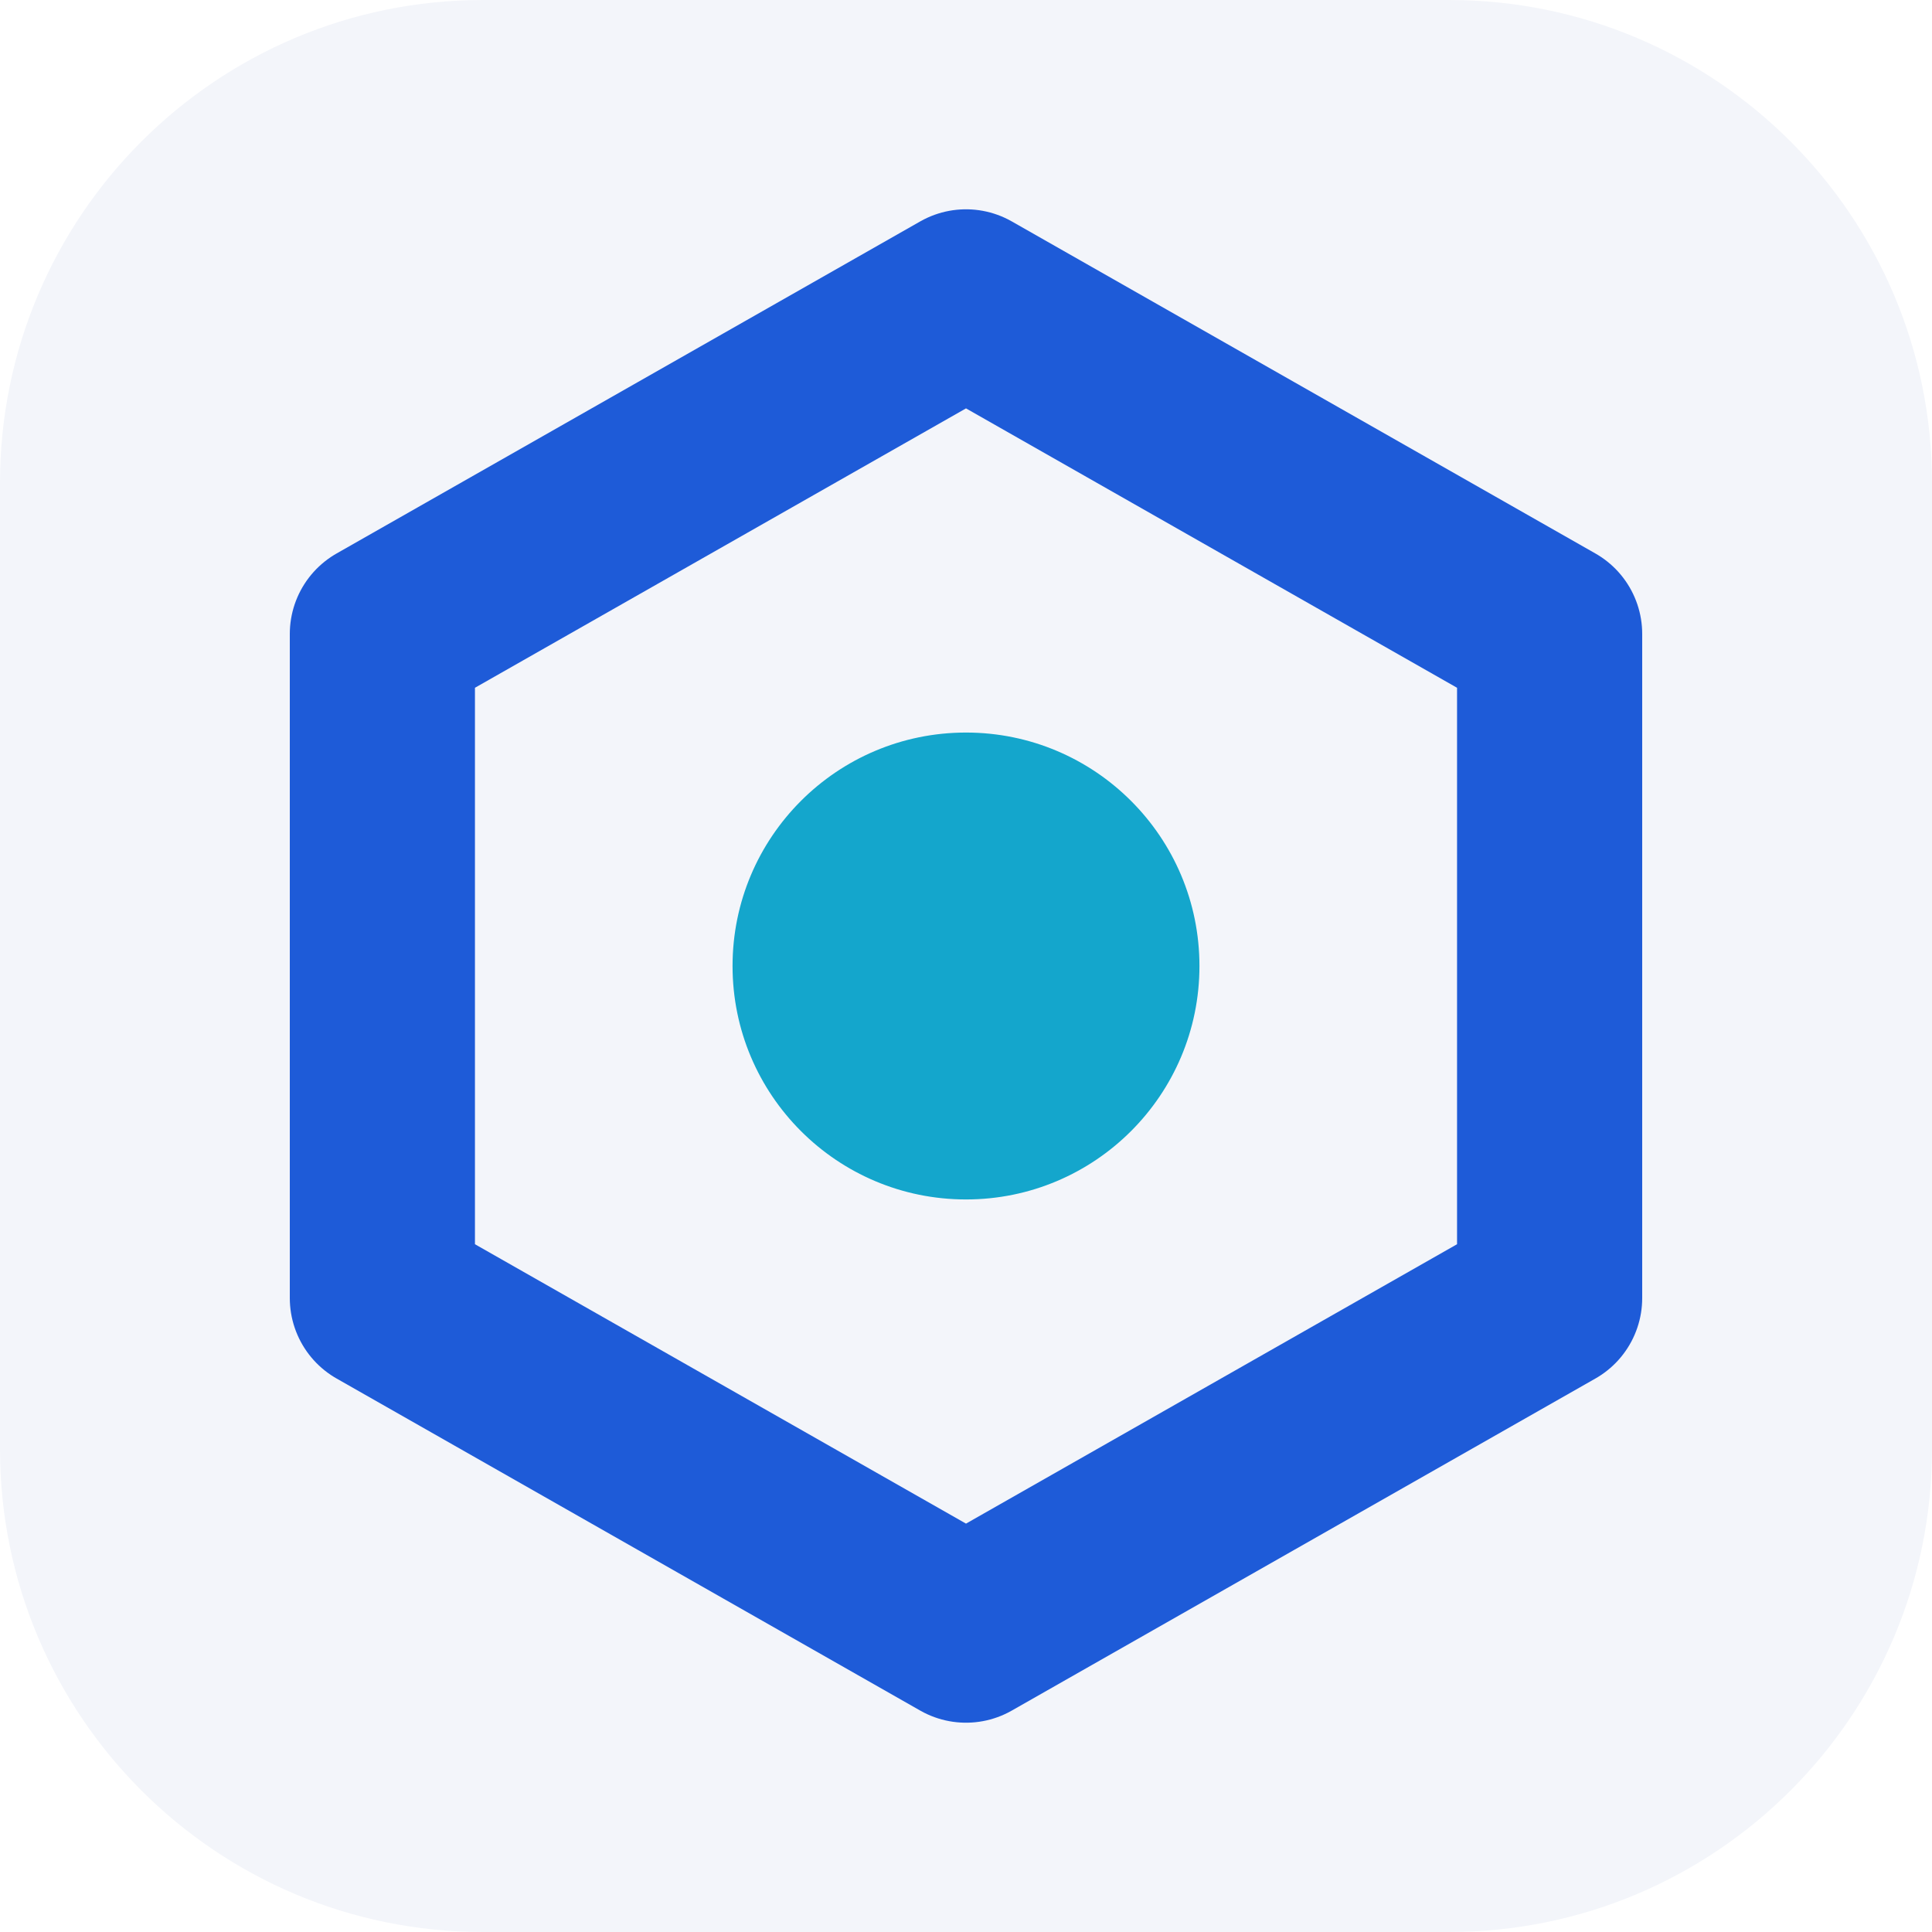
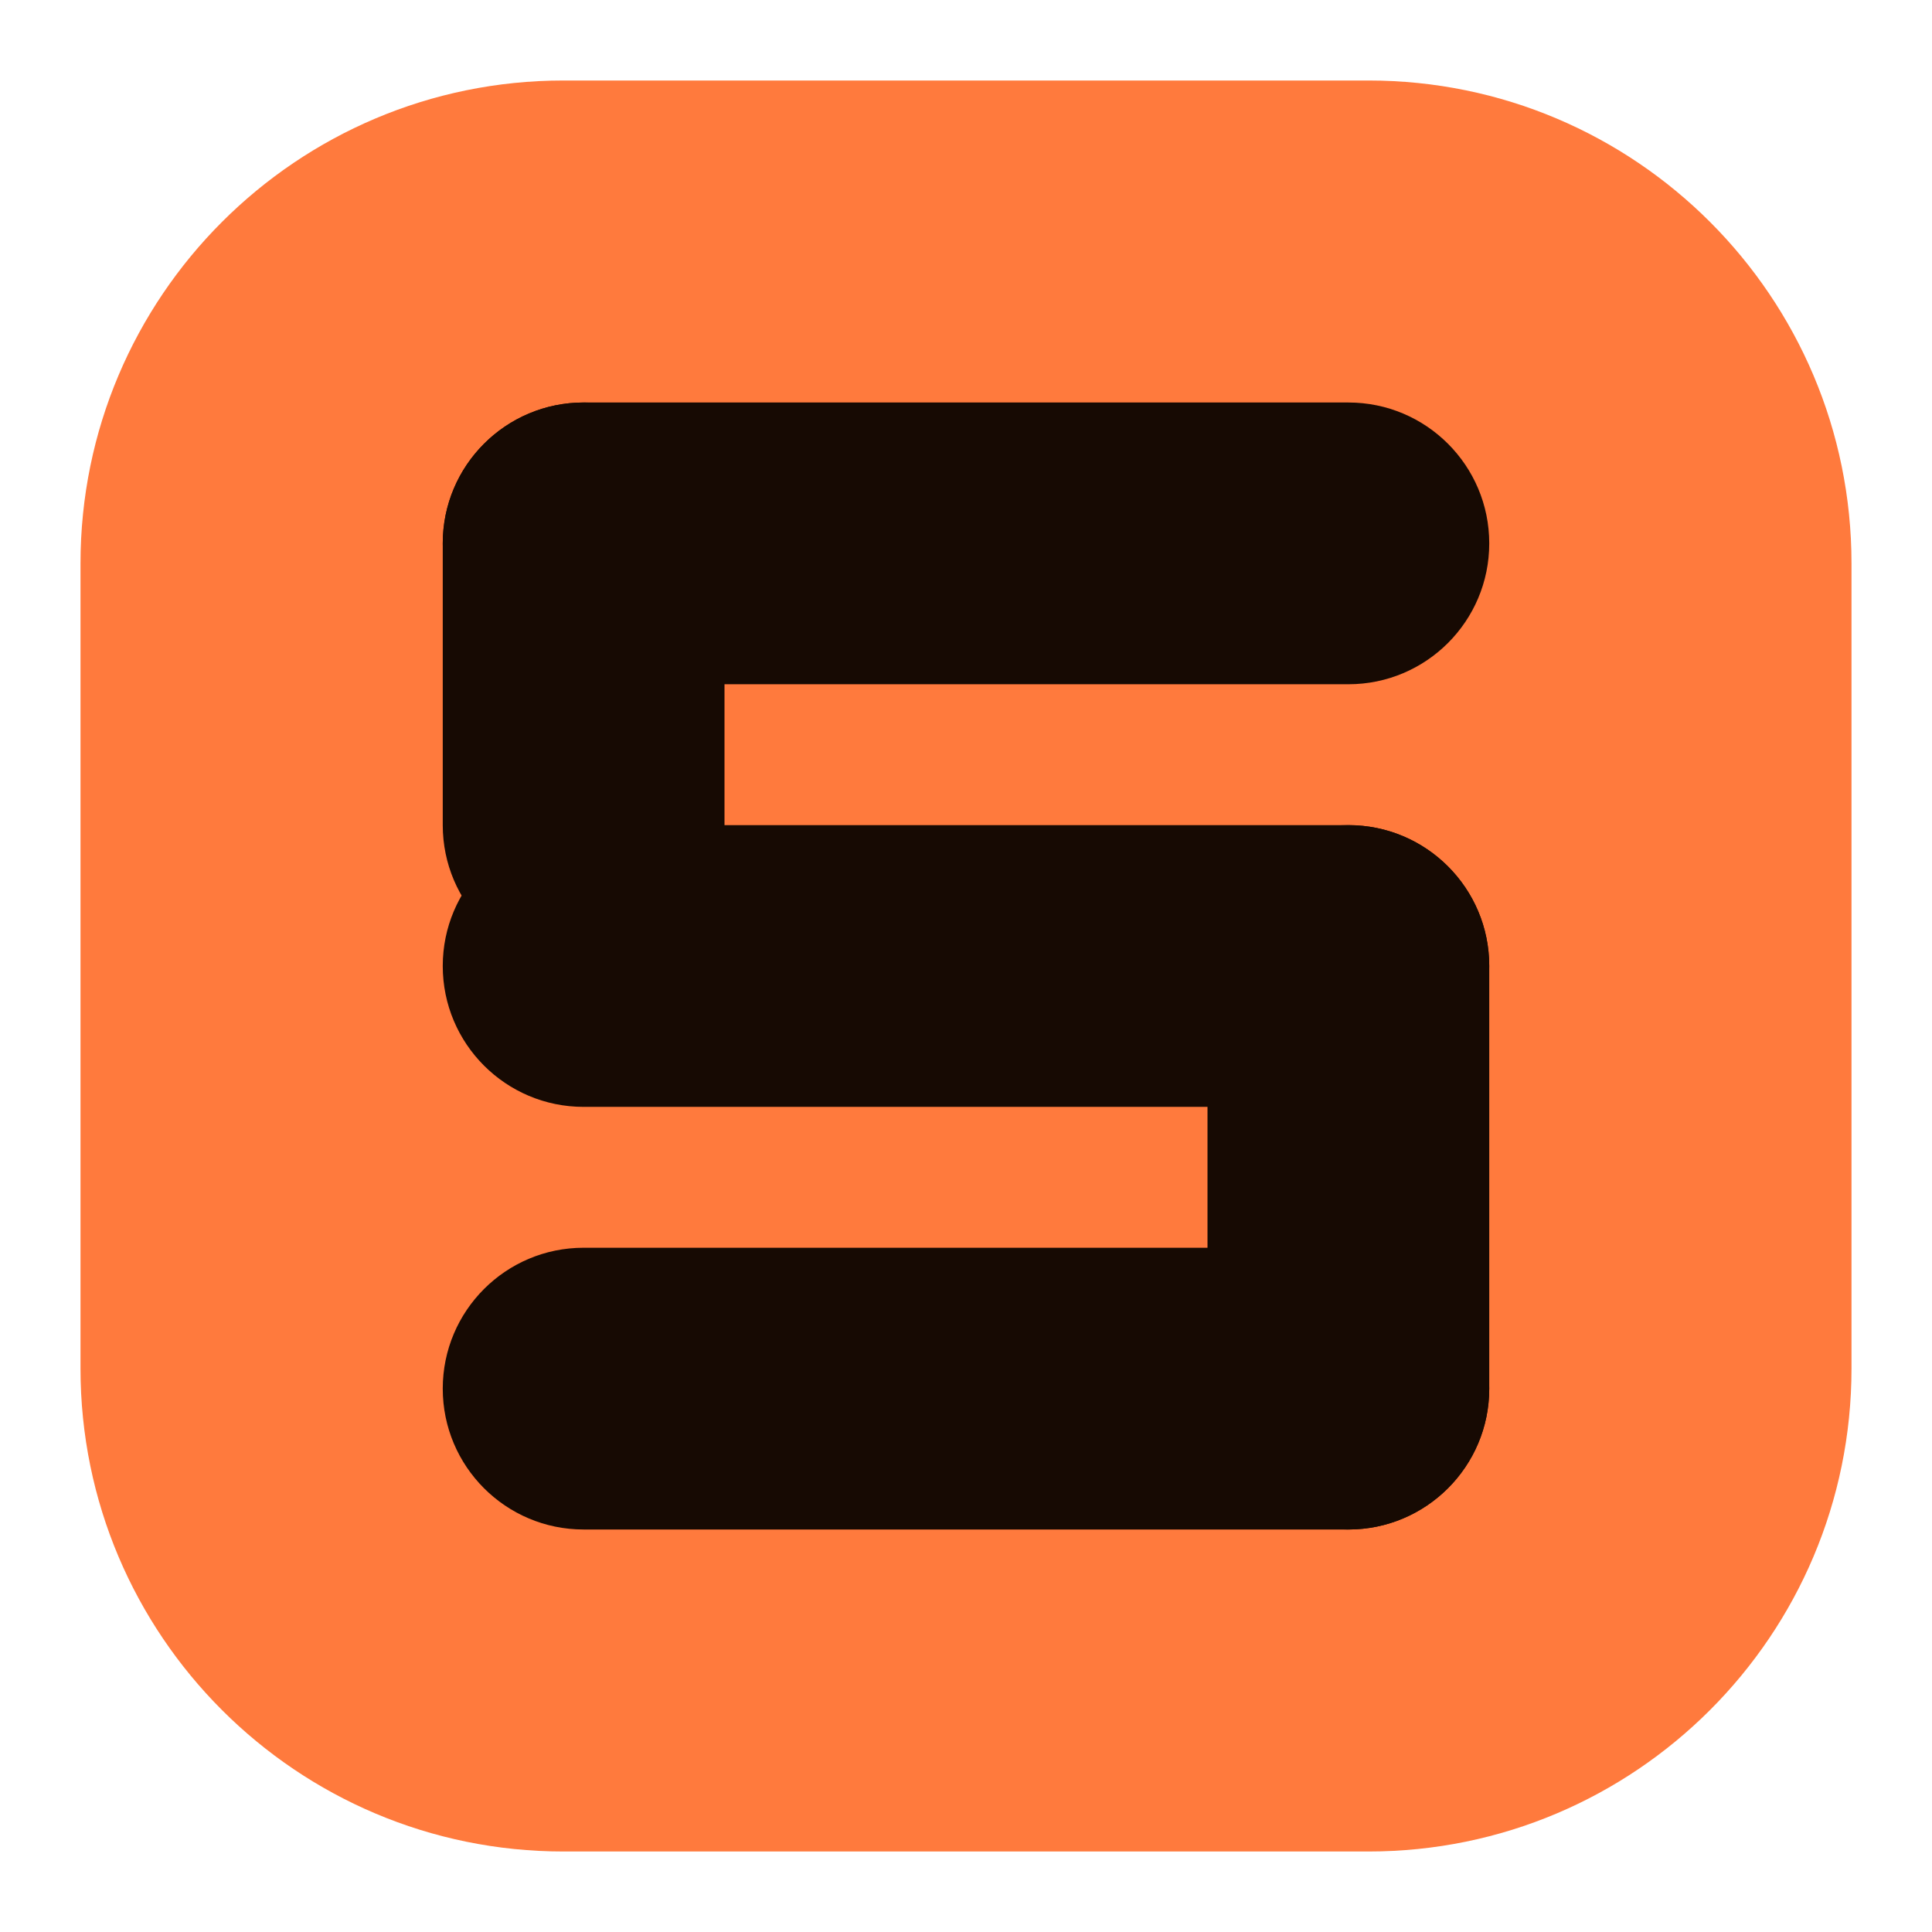
<svg xmlns="http://www.w3.org/2000/svg" viewBox="0 0 48 48">
-   <rect width="48" height="48" rx="12" fill="#f3f5fa" />
-   <path d="M24 7.5 L38.5 15.75 V32.25 L24 40.5 L9.5 32.25 V15.75 Z" fill="none" stroke="#1e5bd8" stroke-width="4.6" stroke-linejoin="round" />
-   <circle cx="24" cy="24" r="5.8" fill="#14a6cc" />
+   <rect x="2" y="2" width="44" height="44" rx="12" fill="#ff7a3d" />
+   <g fill="#170a03">
+     <rect x="11" y="10" width="26" height="7" rx="3.5" />
+     <rect x="11" y="10" width="7" height="14" rx="3.5" />
+     <rect x="11" y="20.5" width="26" height="7" rx="3.5" />
+     <rect x="30" y="20.5" width="7" height="17.5" rx="3.5" />
+     <rect x="11" y="31" width="26" height="7" rx="3.5" />
+   </g>
</svg>
